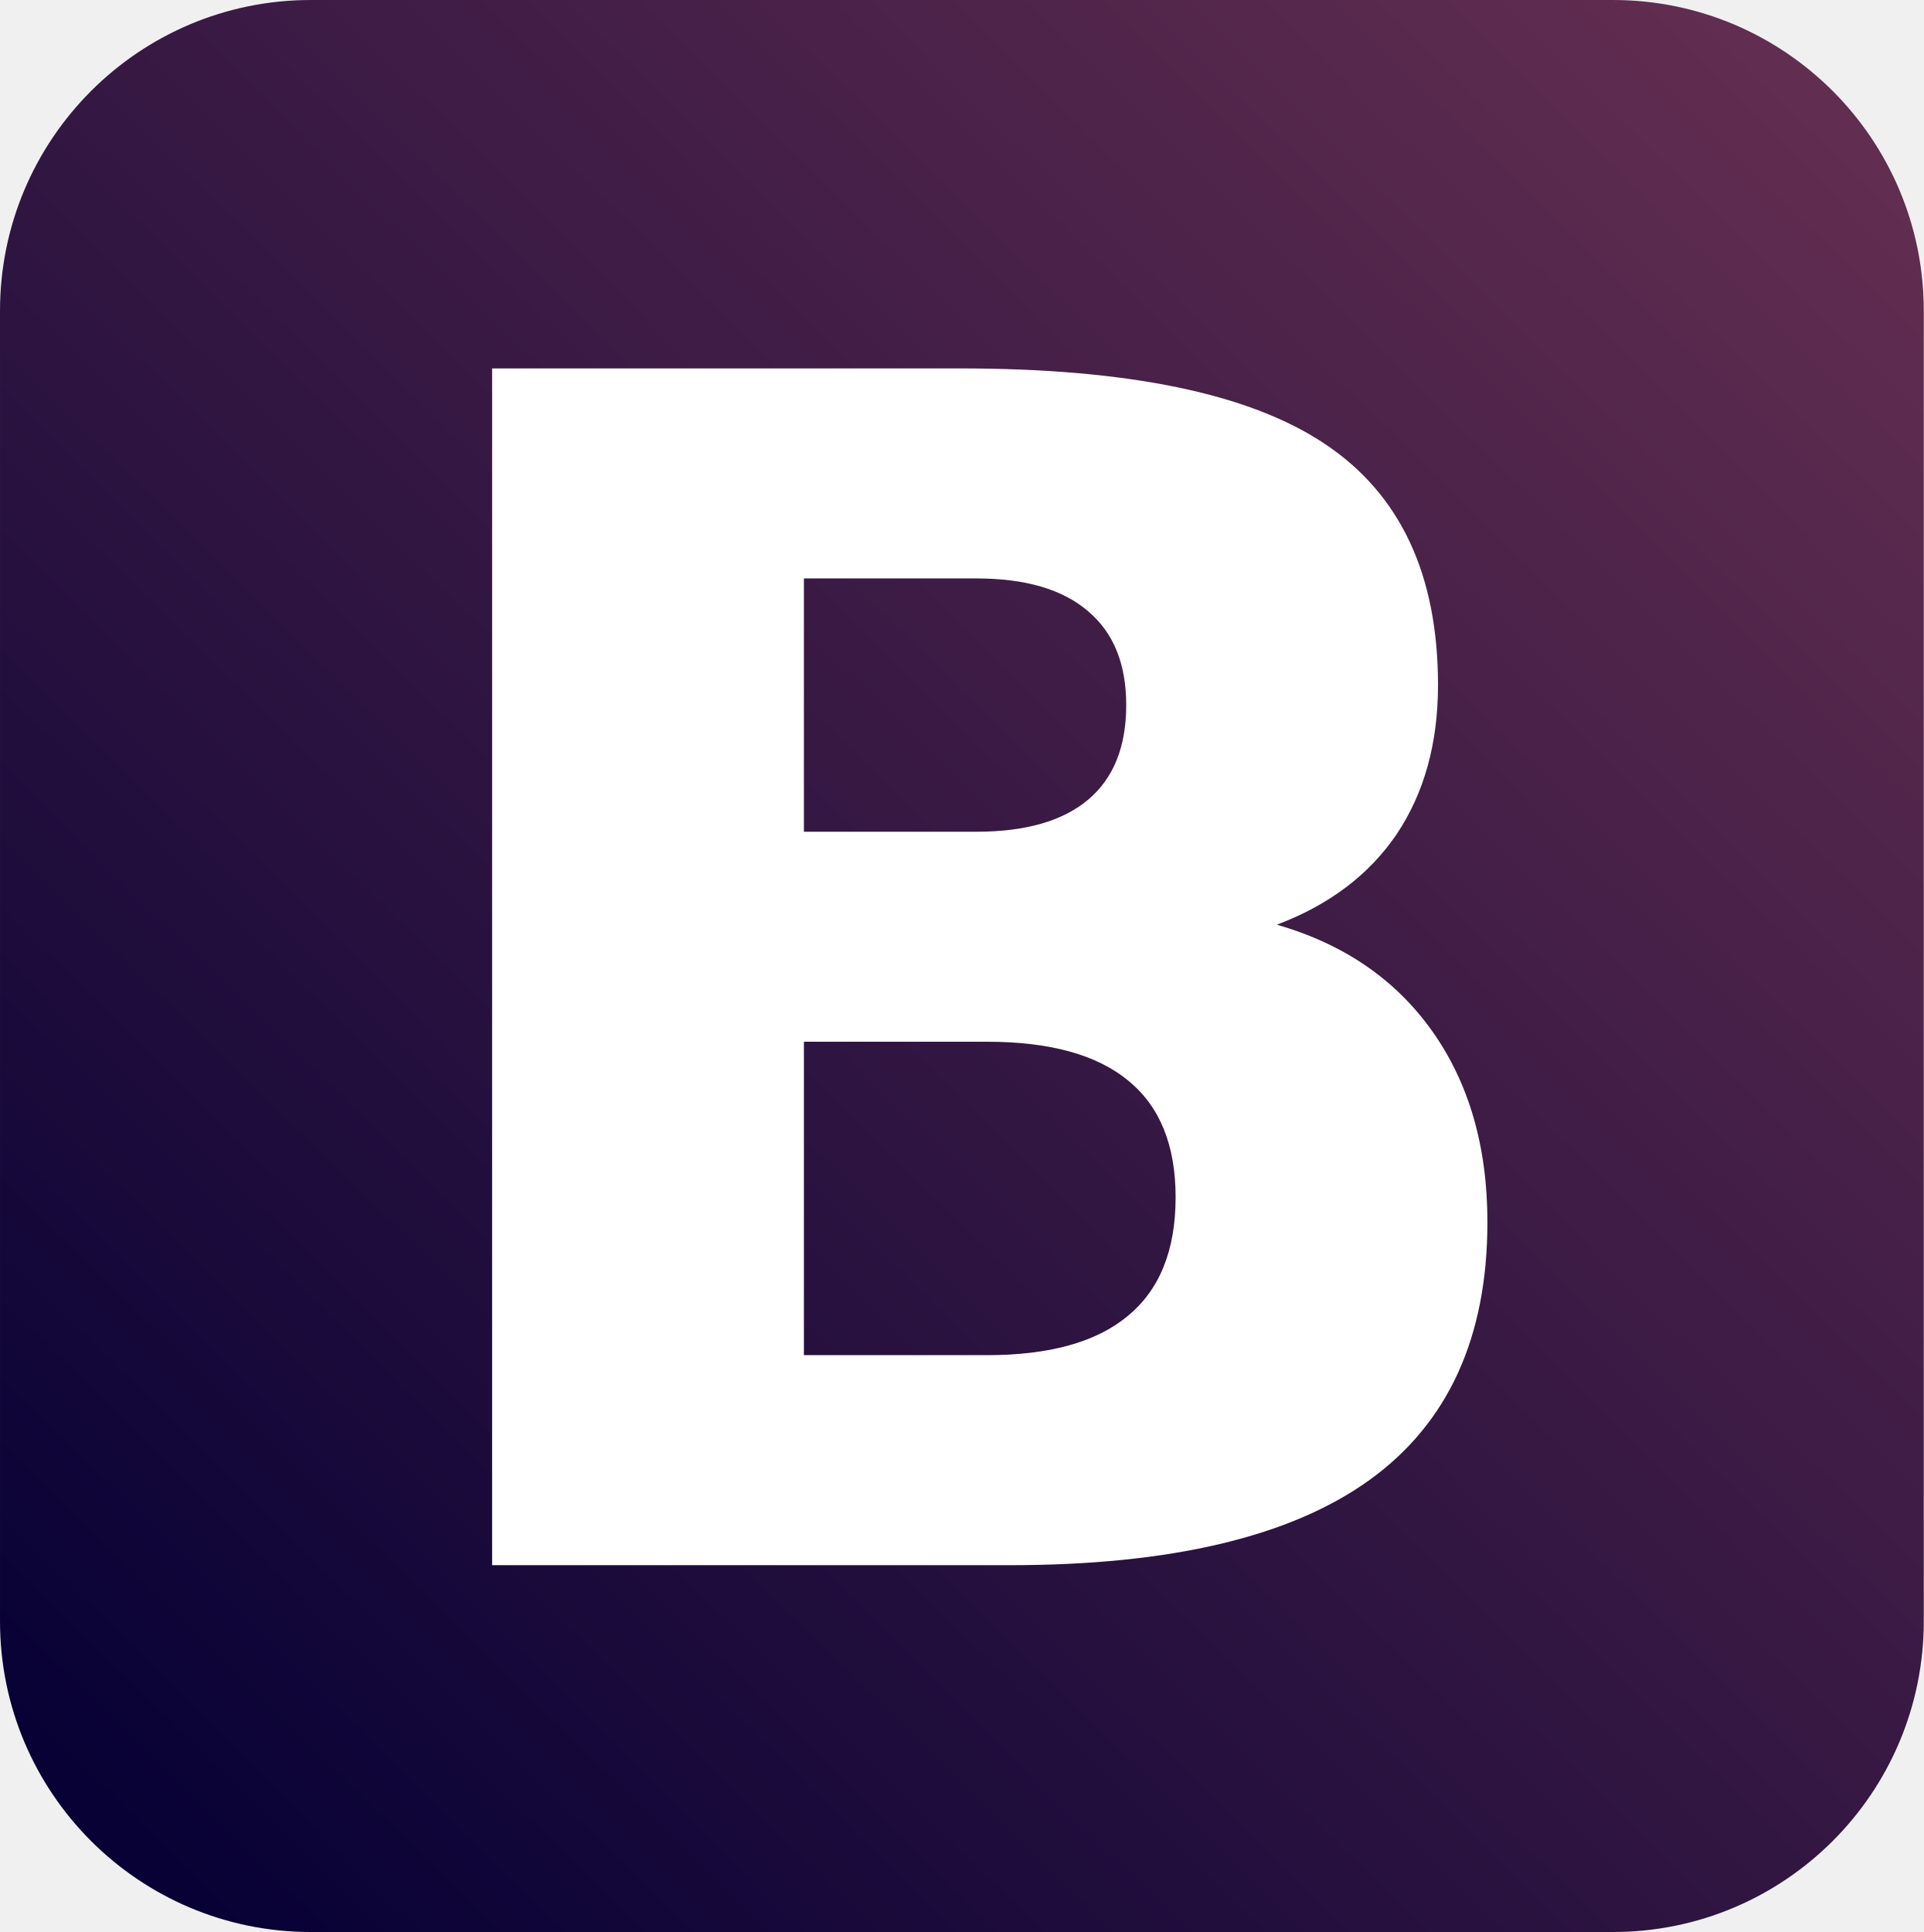
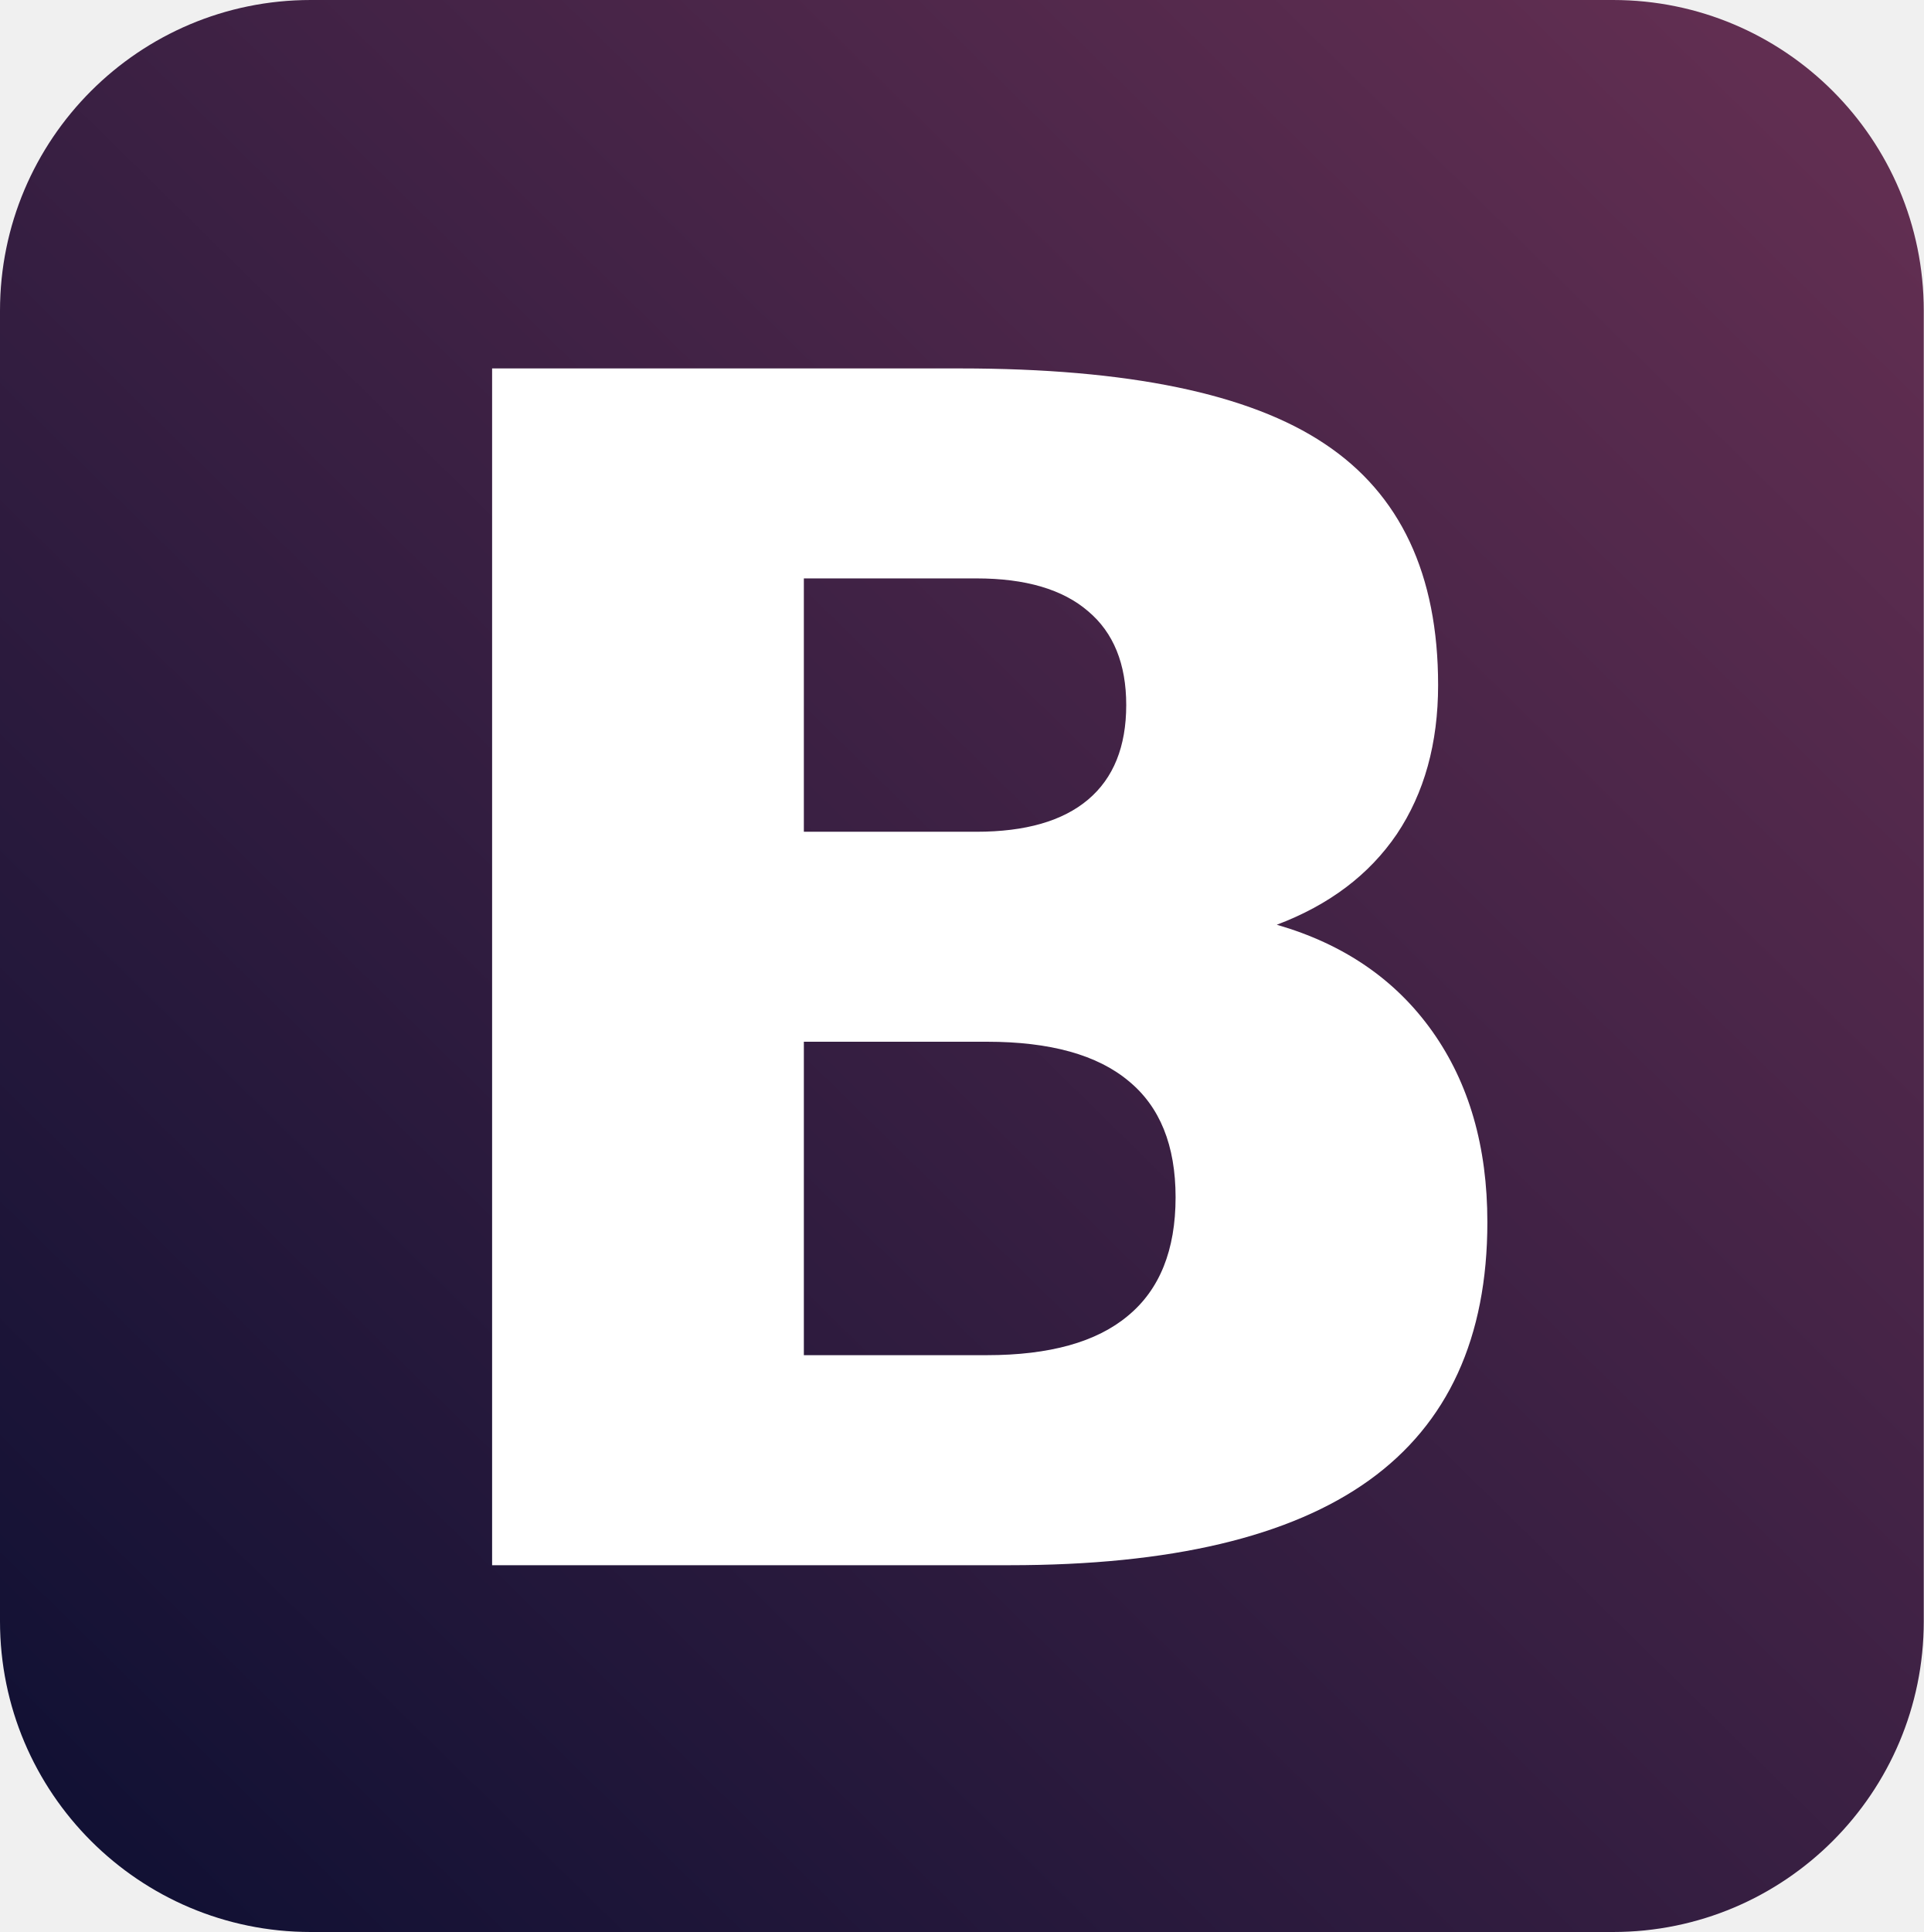
- <svg xmlns="http://www.w3.org/2000/svg" xmlns:xlink="http://www.w3.org/1999/xlink" version="1.1" width="2000" height="2008.276" id="svg2">
-   <defs id="defs4">
-     <linearGradient id="linearGradient3820">
-       <stop id="stop3822" style="stop-color:#070135;stop-opacity:1" offset="0" />
-       <stop id="stop3824" style="stop-color:#612d50;stop-opacity:1" offset="1" />
+ <svg xmlns="http://www.w3.org/2000/svg" id="Layer_1" data-name="Layer 1" viewBox="0 0 597.53 600">
+   <defs>
+     <style>.cls-1{fill:url(#linear-gradient);}.cls-2{fill:#fff;}</style>
+     <linearGradient id="linear-gradient" x1="310.53" y1="139.32" x2="344.22" y2="173.6" gradientTransform="matrix(15.62, 0, 0, -15.62, -4816.94, 2745.53)" gradientUnits="userSpaceOnUse">
+       <stop offset="0" stop-color="#121134" />
+       <stop offset="1" stop-color="#612e51" />
    </linearGradient>
-     <linearGradient x1="314.624" y1="547.206" x2="427.377" y2="432.484" id="linearGradient3834" xlink:href="#linearGradient3820" gradientUnits="userSpaceOnUse" gradientTransform="translate(-52,0)" />
  </defs>
-   <g id="layer1" transform="matrix(15.62304,0,0,15.62304,-3987.602,-6644.883)">
-     <rect width="128.016" height="128.546" ry="20.68" x="255.239" y="425.326" id="rect3050" style="fill:url(#linearGradient3834);fill-opacity:1;stroke:none" />
-     <g transform="scale(1.005201,0.9948256)" id="text3836" style="font-size:109.797px;font-style:normal;font-variant:normal;font-weight:normal;font-stretch:normal;text-align:center;line-height:100%;letter-spacing:0px;word-spacing:0px;writing-mode:lr-tb;text-anchor:middle;fill:#ffffff;fill-opacity:1;stroke:none;font-family:Sans;-inkscape-font-specification:Sans">
-       <path d="m 318.556,483.165 c 3.252,5e-5 5.719,-0.715 7.398,-2.144 1.68,-1.43 2.52,-3.538 2.52,-6.326 -5e-5,-2.752 -0.84,-4.843 -2.52,-6.273 -1.68,-1.465 -4.146,-2.198 -7.398,-2.198 l -11.419,0 0,16.941 11.419,0 m 0.697,35.008 c 4.146,10e-6 7.255,-0.876 9.328,-2.627 2.109,-1.751 3.163,-4.396 3.163,-7.935 -6e-5,-3.467 -1.037,-6.058 -3.109,-7.774 -2.073,-1.751 -5.2,-2.627 -9.382,-2.627 l -12.116,0 0,20.962 12.116,0 M 338.446,489.384 c 4.432,1.287 7.863,3.663 10.293,7.13 2.43,3.467 3.646,7.72 3.646,12.76 -7e-5,7.72 -2.609,13.474 -7.827,17.263 -5.218,3.789 -13.153,5.683 -23.804,5.683 l -34.258,0 0,-80.042 30.987,0 c 11.115,8e-5 19.157,1.68 24.125,5.039 5.004,3.36 7.506,8.739 7.506,16.137 -8e-5,3.896 -0.911,7.22 -2.734,9.972 -1.823,2.716 -4.468,4.736 -7.935,6.058" id="path3841" style="font-weight:bold;line-height:100%;fill:#ffffff;font-family:Sans;-inkscape-font-specification:Sans Bold" />
+   <g id="layer1">
+     <rect id="rect3050" class="cls-1" width="597.53" height="600" rx="96.52" ry="96.52" />
+     <g id="text3836">
+       <path id="path3841" class="cls-2" d="M305.59,258.34q22.89,0,34.71-10T352.13,219q0-19.17-11.82-29.13-11.82-10.21-34.71-10.21H252v78.67h53.58m3.27,162.56q29.18,0,43.77-12.2,14.84-12.2,14.84-36.84,0-24.15-14.59-36.1-14.59-12.2-44-12.2H252V420.9h56.85m90.05-133.68q31.19,9,48.3,33.11t17.1,59.25q0,53.77-36.72,80.16T315.91,486.12H155.17V114.45H300.56q78.23,0,113.19,23.4Q449,161.25,449,212.78q0,27.14-12.83,46.3Q423.31,278,398.91,287.21" transform="translate(-2.32 -0.03)" />
    </g>
  </g>
</svg>
